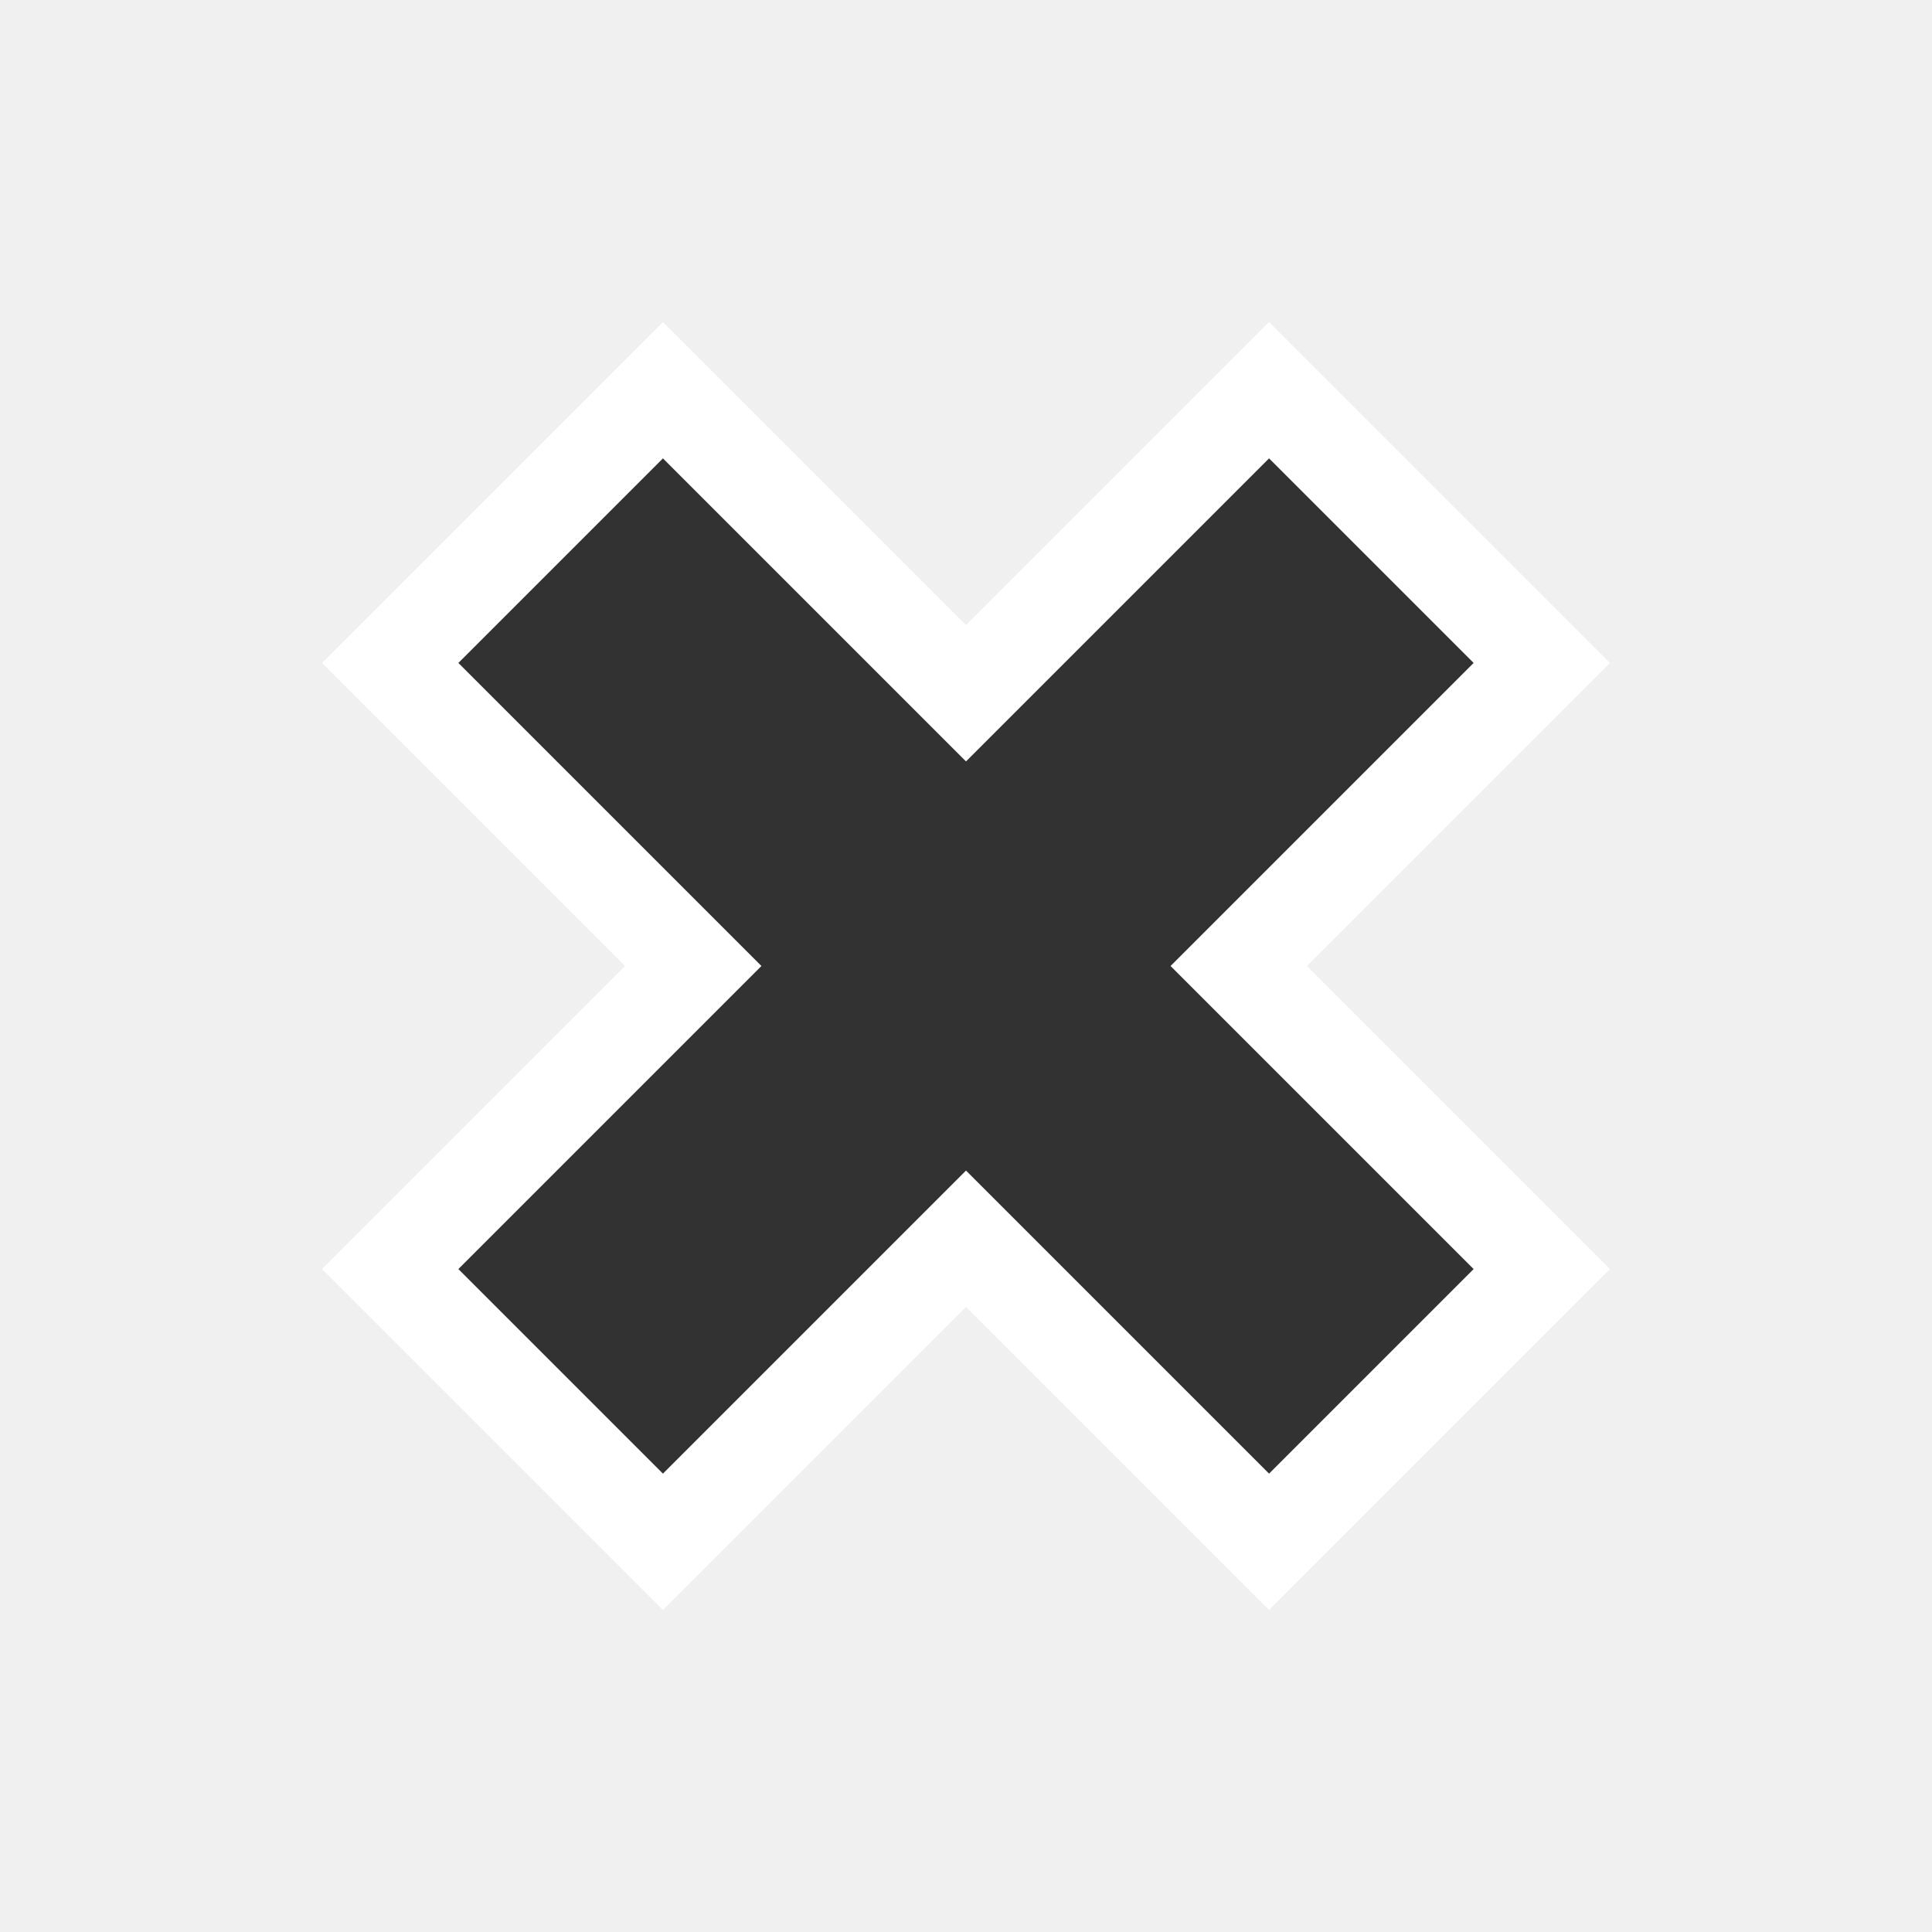
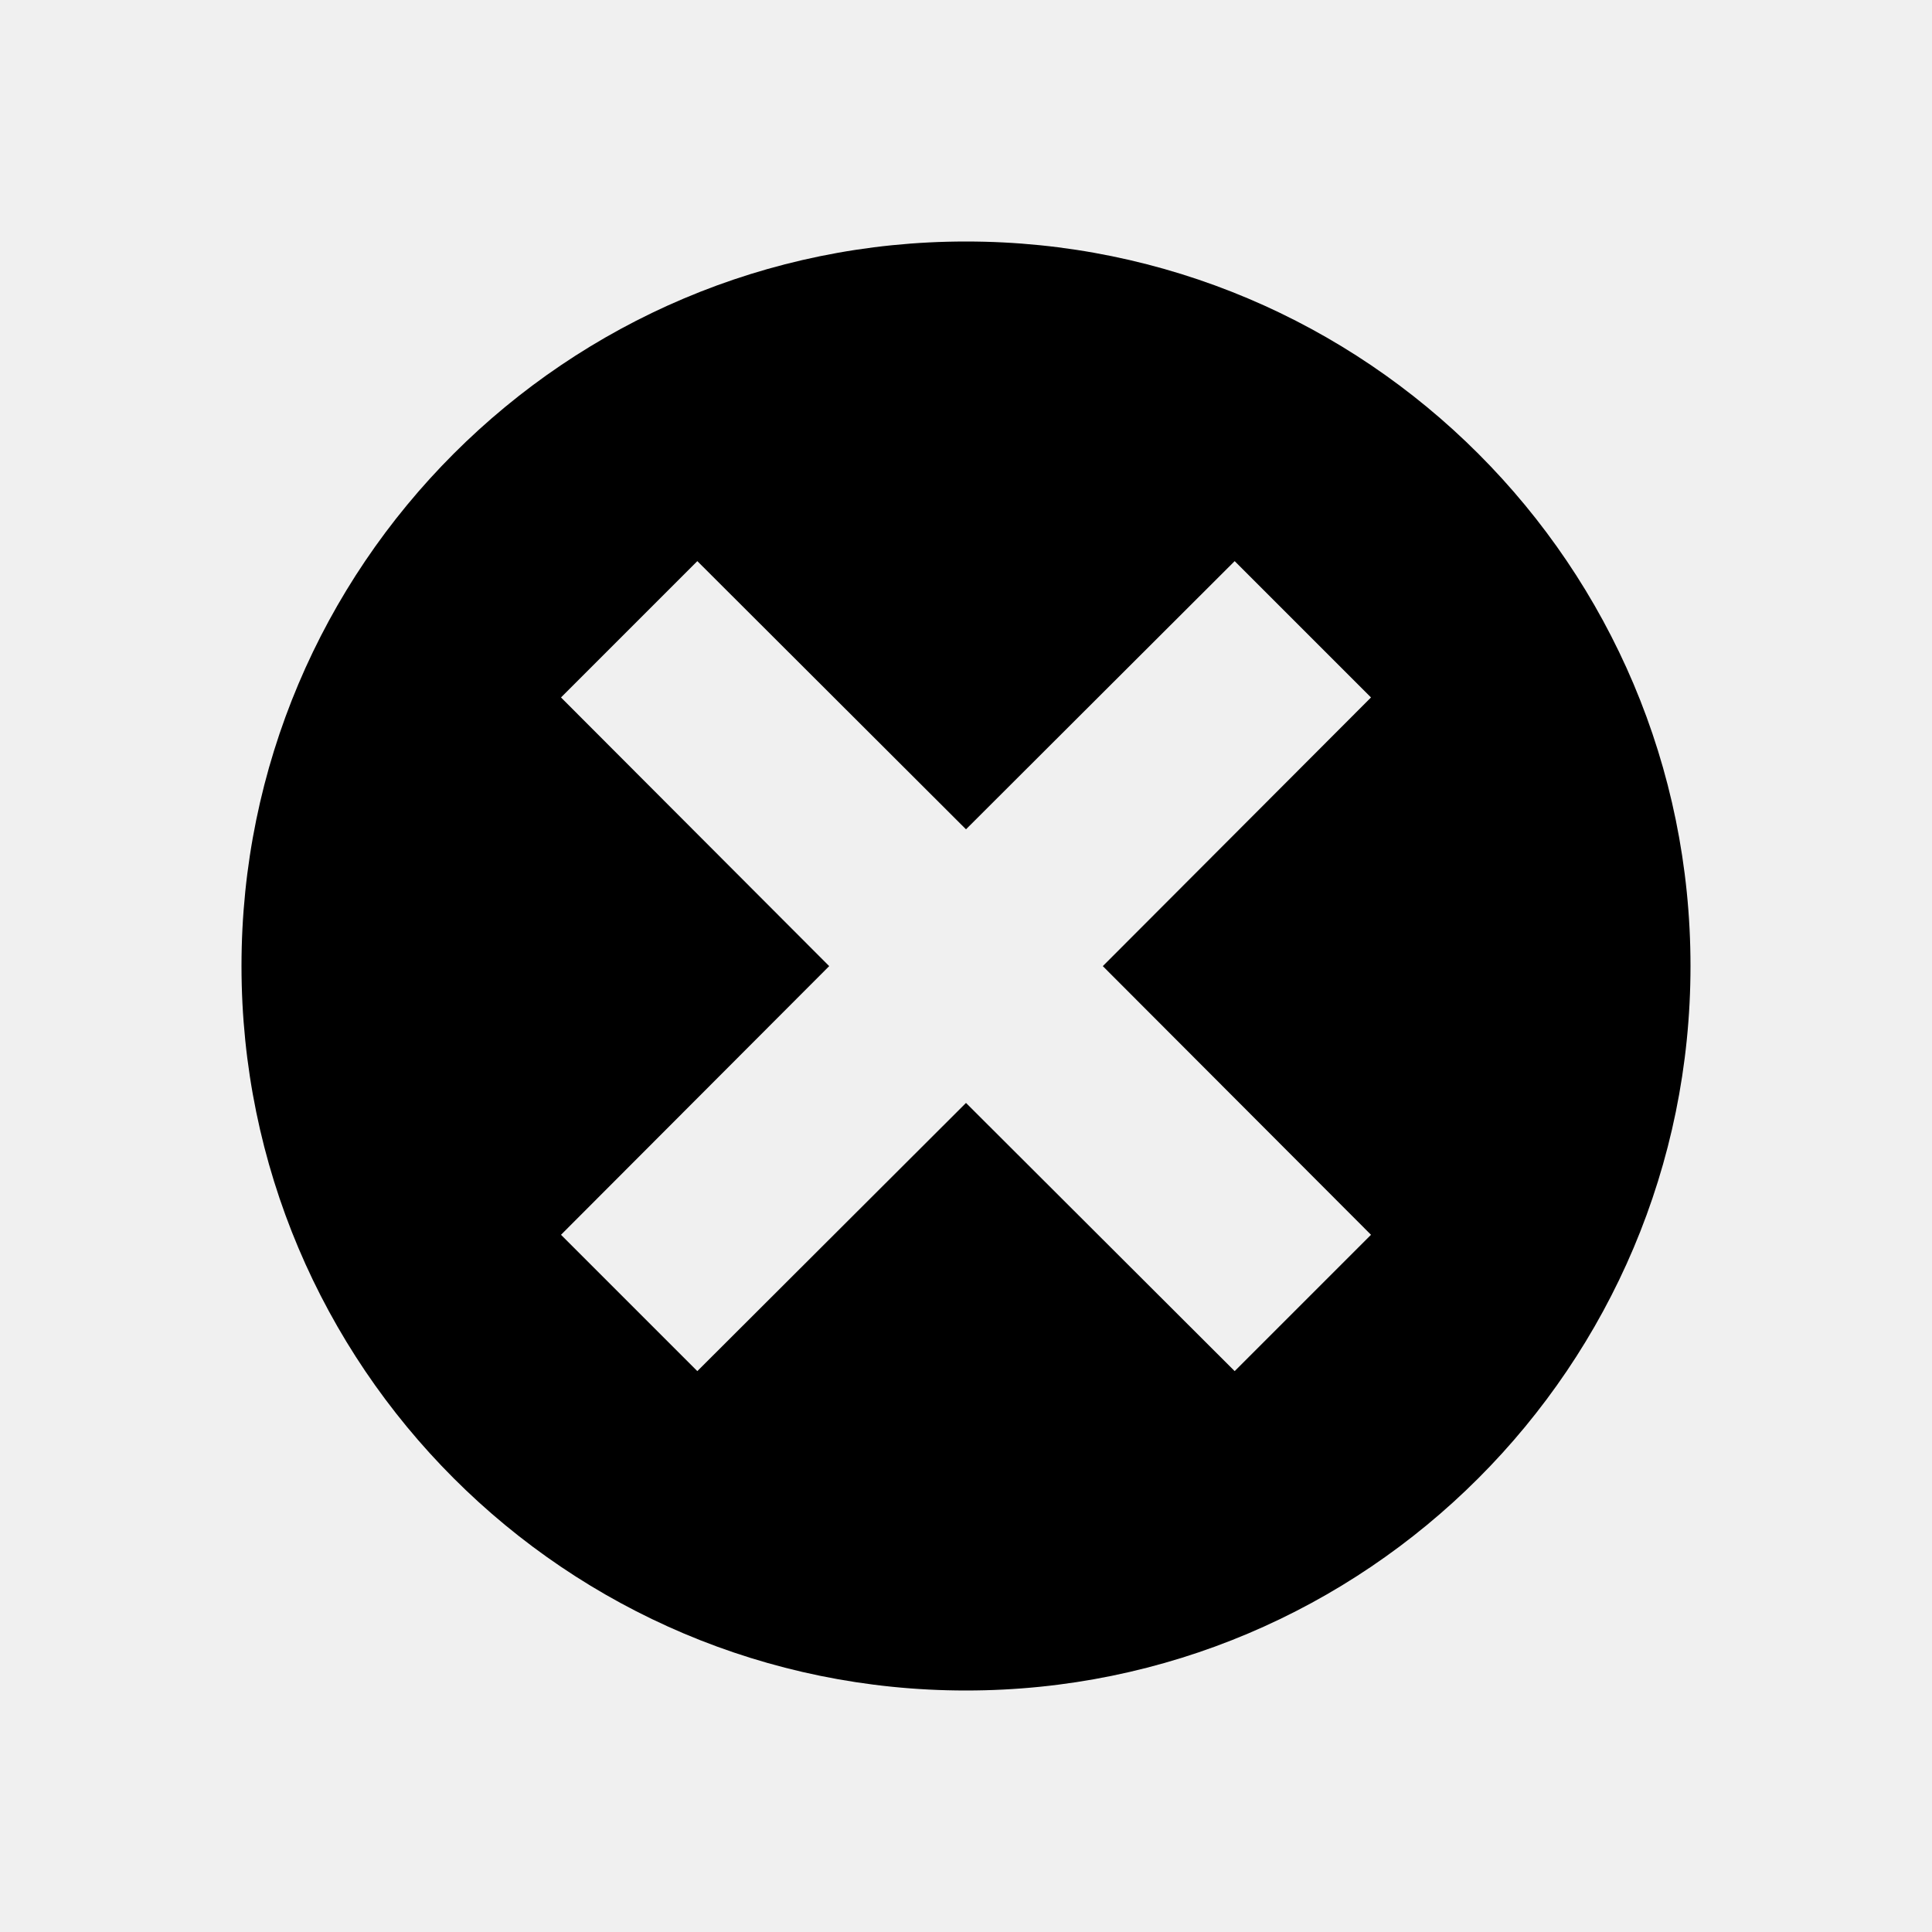
- <svg xmlns="http://www.w3.org/2000/svg" width="48" version="1.0" height="48">
-   <g id="tab-close-normal" transform="matrix(0.1762322,0,0,0.1762322,215.772,-147.986)">
-     <g id="g4668" transform="matrix(0.9982684,0,0,0.9982684,-760.9282,2516.731)">
-       <path style="fill:#fff;color-interpolation-filters:linearRGB" id="path4662" d="m -418.764,-1586.296 42.798,42.798 -42.798,42.798 4.817,4.817 43.331,43.331 42.798,-42.798 42.798,42.798 48.148,-48.148 -42.798,-42.798 42.798,-42.798 -48.148,-48.148 -42.798,42.798 -42.798,-42.798 -4.817,4.817 z" />
-       <path style="fill:#323232;color-interpolation-filters:linearRGB" id="path4654" d="m -399.507,-1586.296 42.798,42.798 -42.798,42.798 28.891,28.891 42.798,-42.798 42.798,42.798 28.891,-28.891 -42.798,-42.798 42.798,-42.798 -28.891,-28.891 -42.798,42.798 -42.798,-42.798 z" />
-     </g>
-   </g>
+ <svg xmlns="http://www.w3.org/2000/svg" width="16" version="1.1" height="16">
+   <defs id="defs1">
+     <style type="text/css" id="current-color-scheme">
+ .ColorScheme-Text {
+ color:#000;
+ }
+ </style>
+   </defs>
+   <path style="fill:currentColor;fill-opacity:1;stroke:none" id="path4" d="m 8,2 a 6,6 0 0,0 -6,6 6,6 0 0,0 6,6 6,6 0 0,0 6,-6 6,6 0 0,0 -6,-6 z  m -2.225,2.647 l 2.225,2.221 2.225,-2.221 1.129,1.129 -2.221,2.225 2.221,2.225 -1.129,1.129 -2.225,-2.221 -2.225,2.221 -1.129,-1.129 2.221,-2.225 -2.221,-2.225 1.129,-1.129 z " class="ColorScheme-Text" />
</svg>
